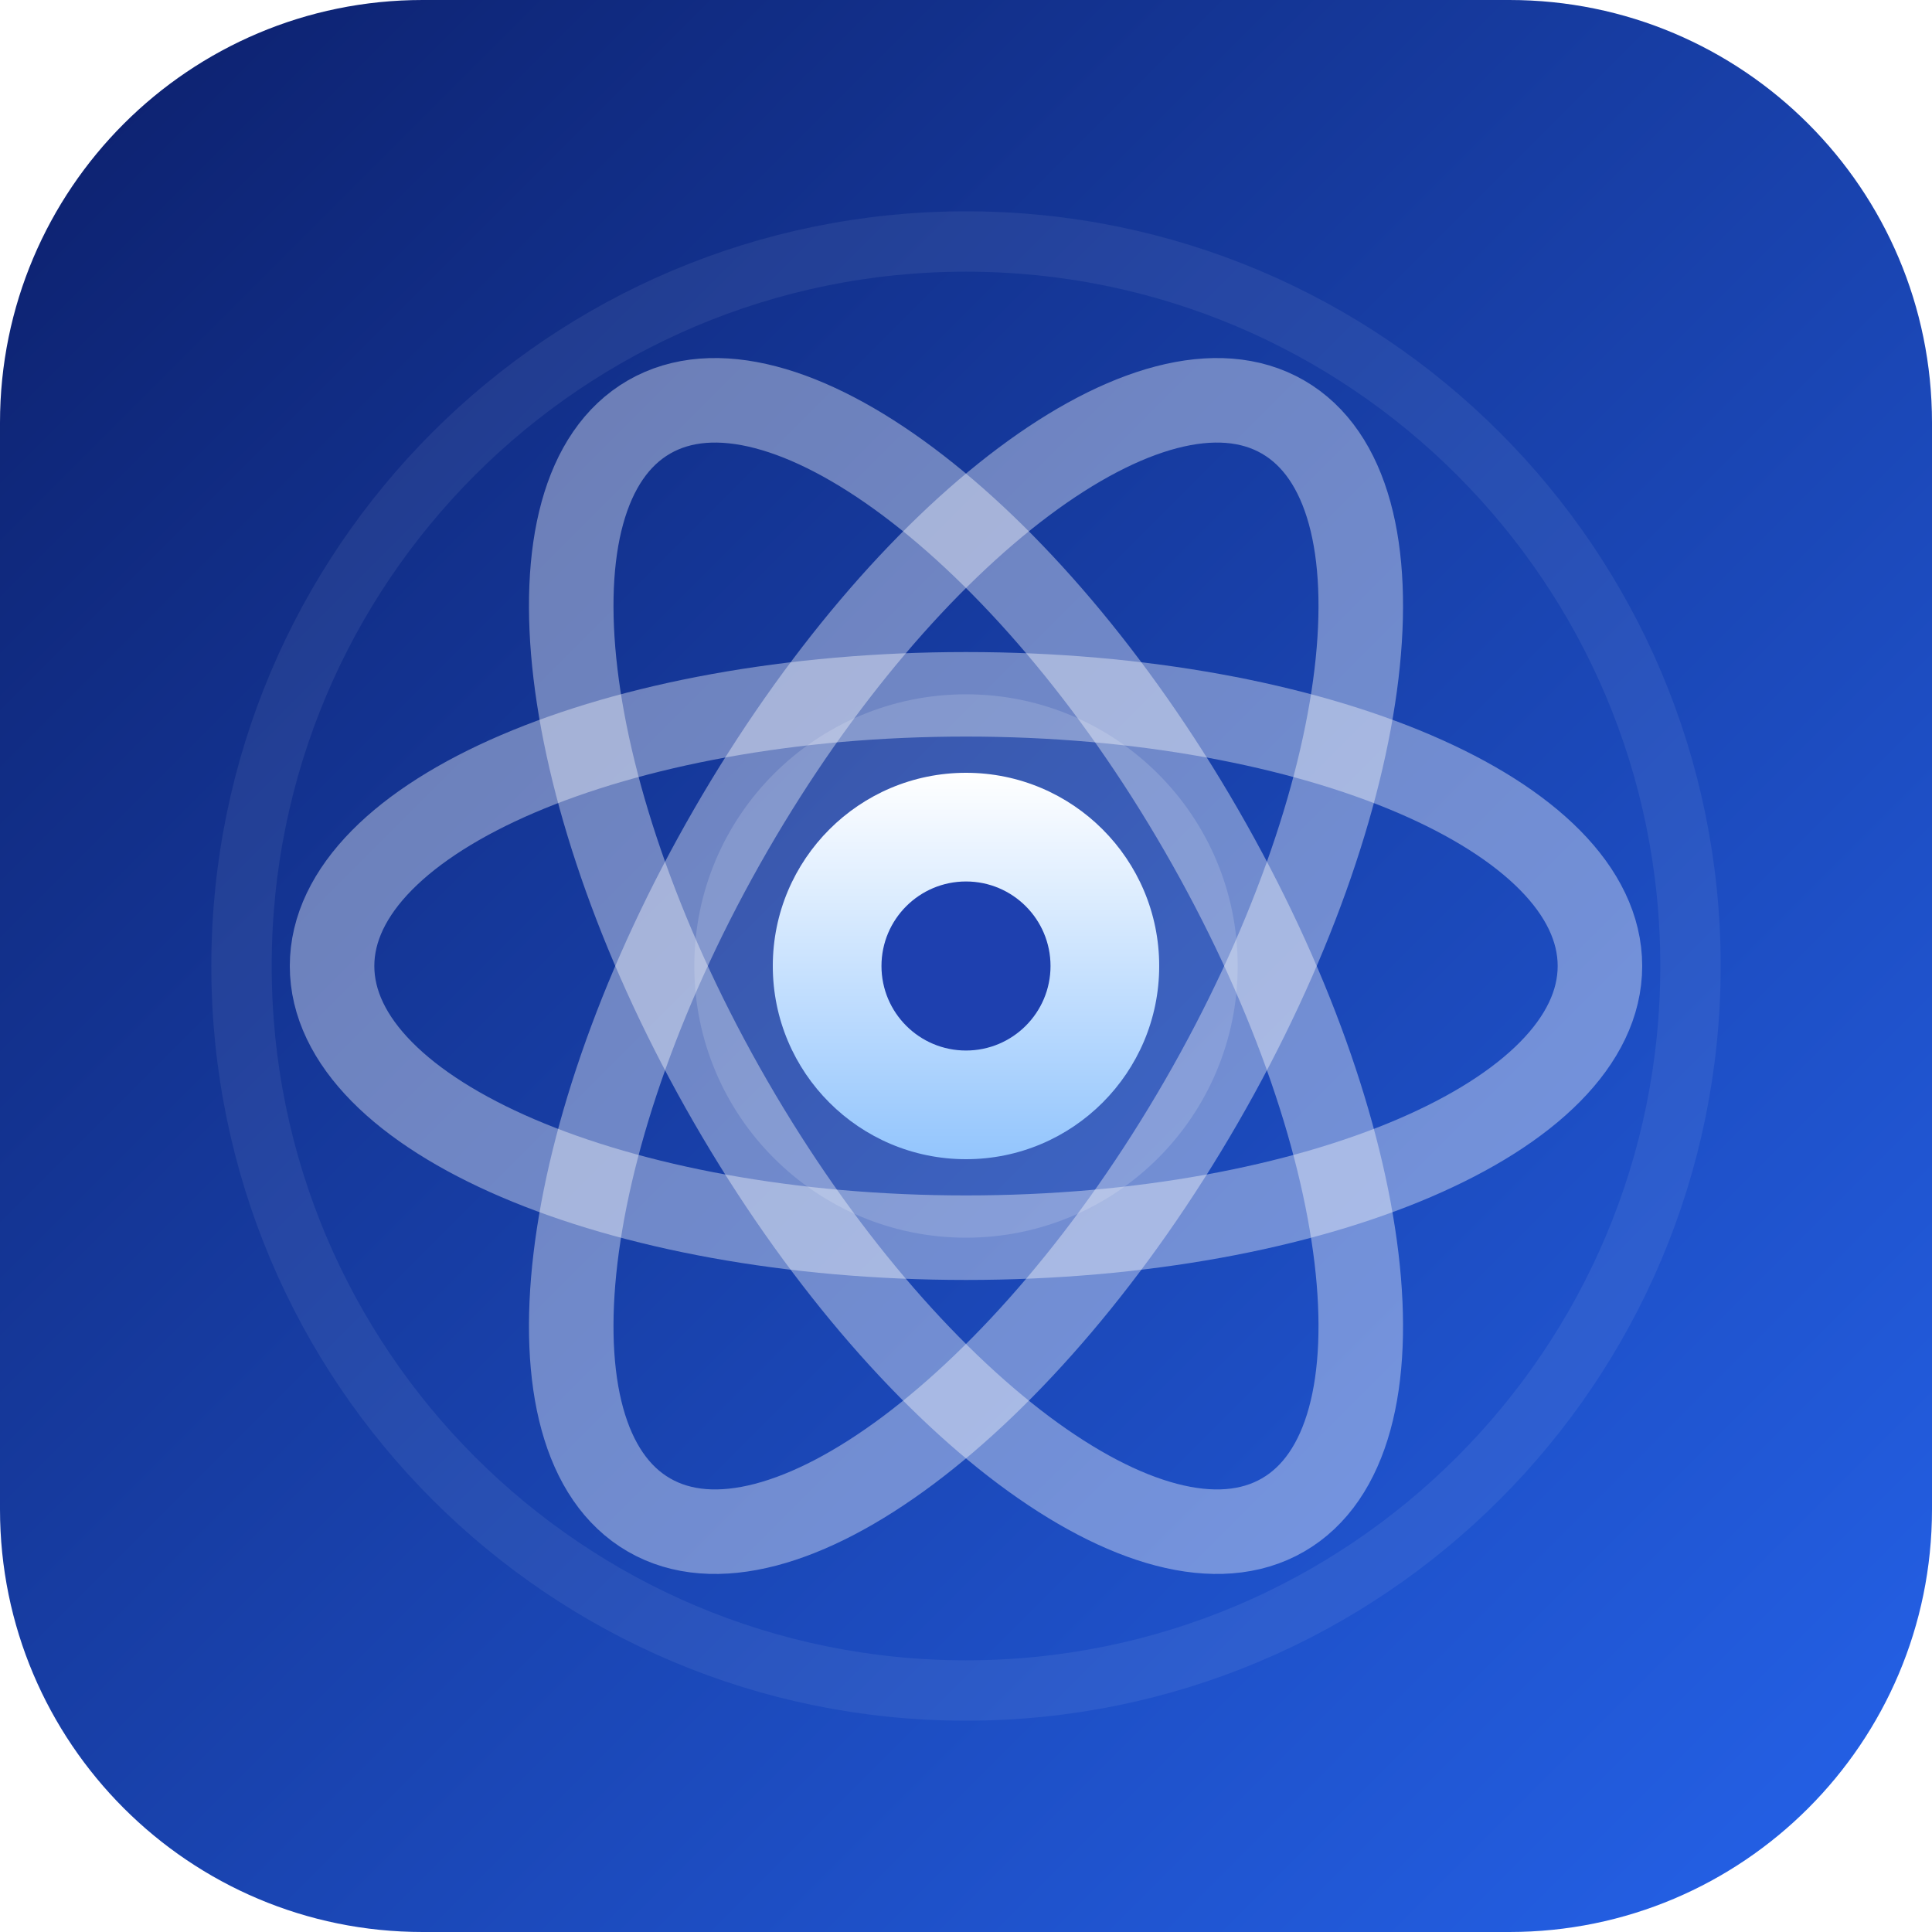
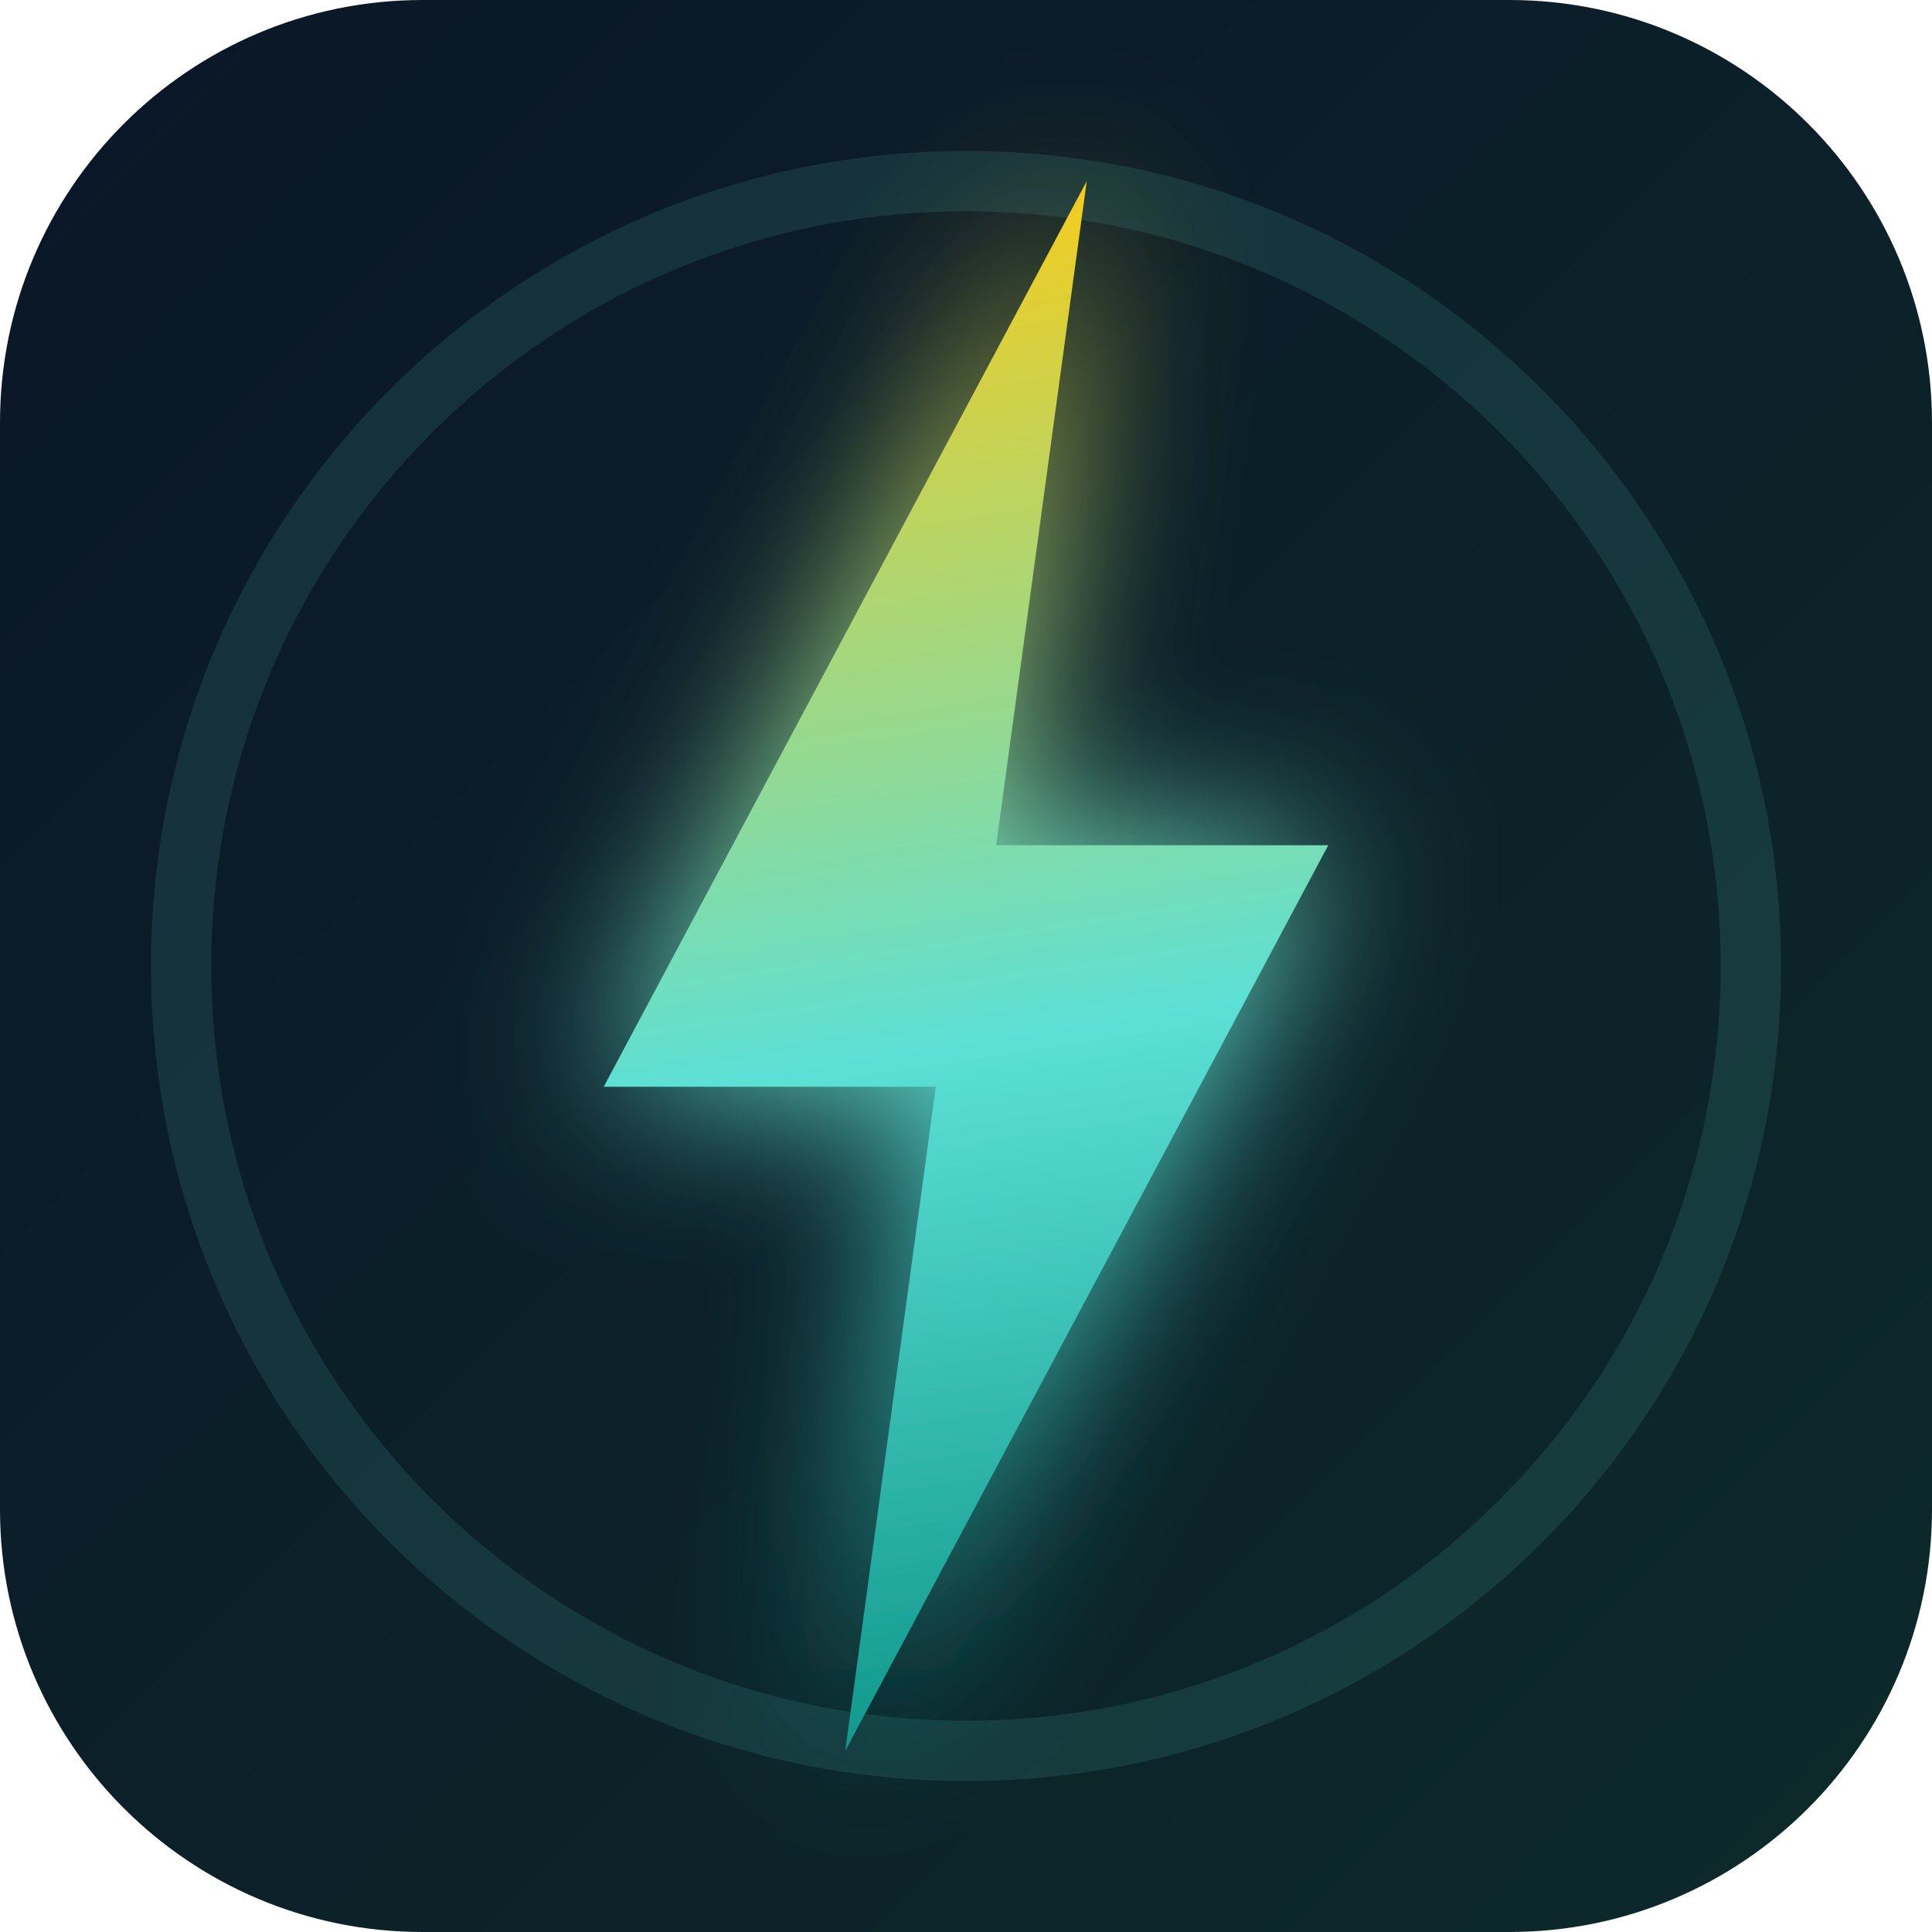
<svg xmlns="http://www.w3.org/2000/svg" width="32" height="32" viewBox="0 0 32 32">
  <defs>
    <linearGradient id="bg" x1="0" y1="0" x2="32" y2="32" gradientUnits="userSpaceOnUse">
-       <stop offset="0%" stop-color="#0c1f6b" />
-       <stop offset="100%" stop-color="#2563eb" />
+       <stop offset="0%" stop-color="#0a1628" />
+       <stop offset="100%" stop-color="#0d2a2a" />
    </linearGradient>
-     <linearGradient id="centerGlow" x1="0" y1="0" x2="0" y2="1">
-       <stop offset="0%" stop-color="#ffffff" />
-       <stop offset="100%" stop-color="#93c5fd" />
+     <linearGradient id="boltGrad" x1="14" y1="3" x2="18" y2="29" gradientUnits="userSpaceOnUse">
+       <stop offset="0%" stop-color="#FACC15" />
+       <stop offset="55%" stop-color="#5CE0D6" />
+       <stop offset="100%" stop-color="#0d9488" />
    </linearGradient>
+     <filter id="glow" x="-40%" y="-40%" width="180%" height="180%">
+       <feGaussianBlur stdDeviation="1.4" result="blur" />
+       <feMerge>
+         <feMergeNode in="blur" />
+         <feMergeNode in="SourceGraphic" />
+       </feMerge>
+     </filter>
  </defs>
  <rect width="32" height="32" rx="7" fill="url(#bg)" />
-   <circle cx="16" cy="16" r="12" fill="none" stroke="rgba(255,255,255,0.07)" stroke-width="1" />
-   <ellipse cx="16" cy="16" rx="10.5" ry="4.5" fill="none" stroke="rgba(255,255,255,0.38)" stroke-width="1.4" stroke-linecap="round" />
-   <ellipse cx="16" cy="16" rx="10.5" ry="4.5" fill="none" stroke="rgba(255,255,255,0.38)" stroke-width="1.4" stroke-linecap="round" transform="rotate(60 16 16)" />
-   <ellipse cx="16" cy="16" rx="10.5" ry="4.5" fill="none" stroke="rgba(255,255,255,0.38)" stroke-width="1.4" stroke-linecap="round" transform="rotate(-60 16 16)" />
-   <circle cx="16" cy="16" r="4.5" fill="rgba(255,255,255,0.15)" />
-   <circle cx="16" cy="16" r="3.2" fill="url(#centerGlow)" />
-   <circle cx="16" cy="16" r="1.4" fill="#1e40af" />
+   <circle cx="16" cy="16" r="13" fill="none" stroke="rgba(92,224,214,0.12)" stroke-width="1" />
+   <polygon points="18,3 10,18 15.5,18 14,29 22,14 16.5,14" fill="url(#boltGrad)" filter="url(#glow)" />
</svg>
